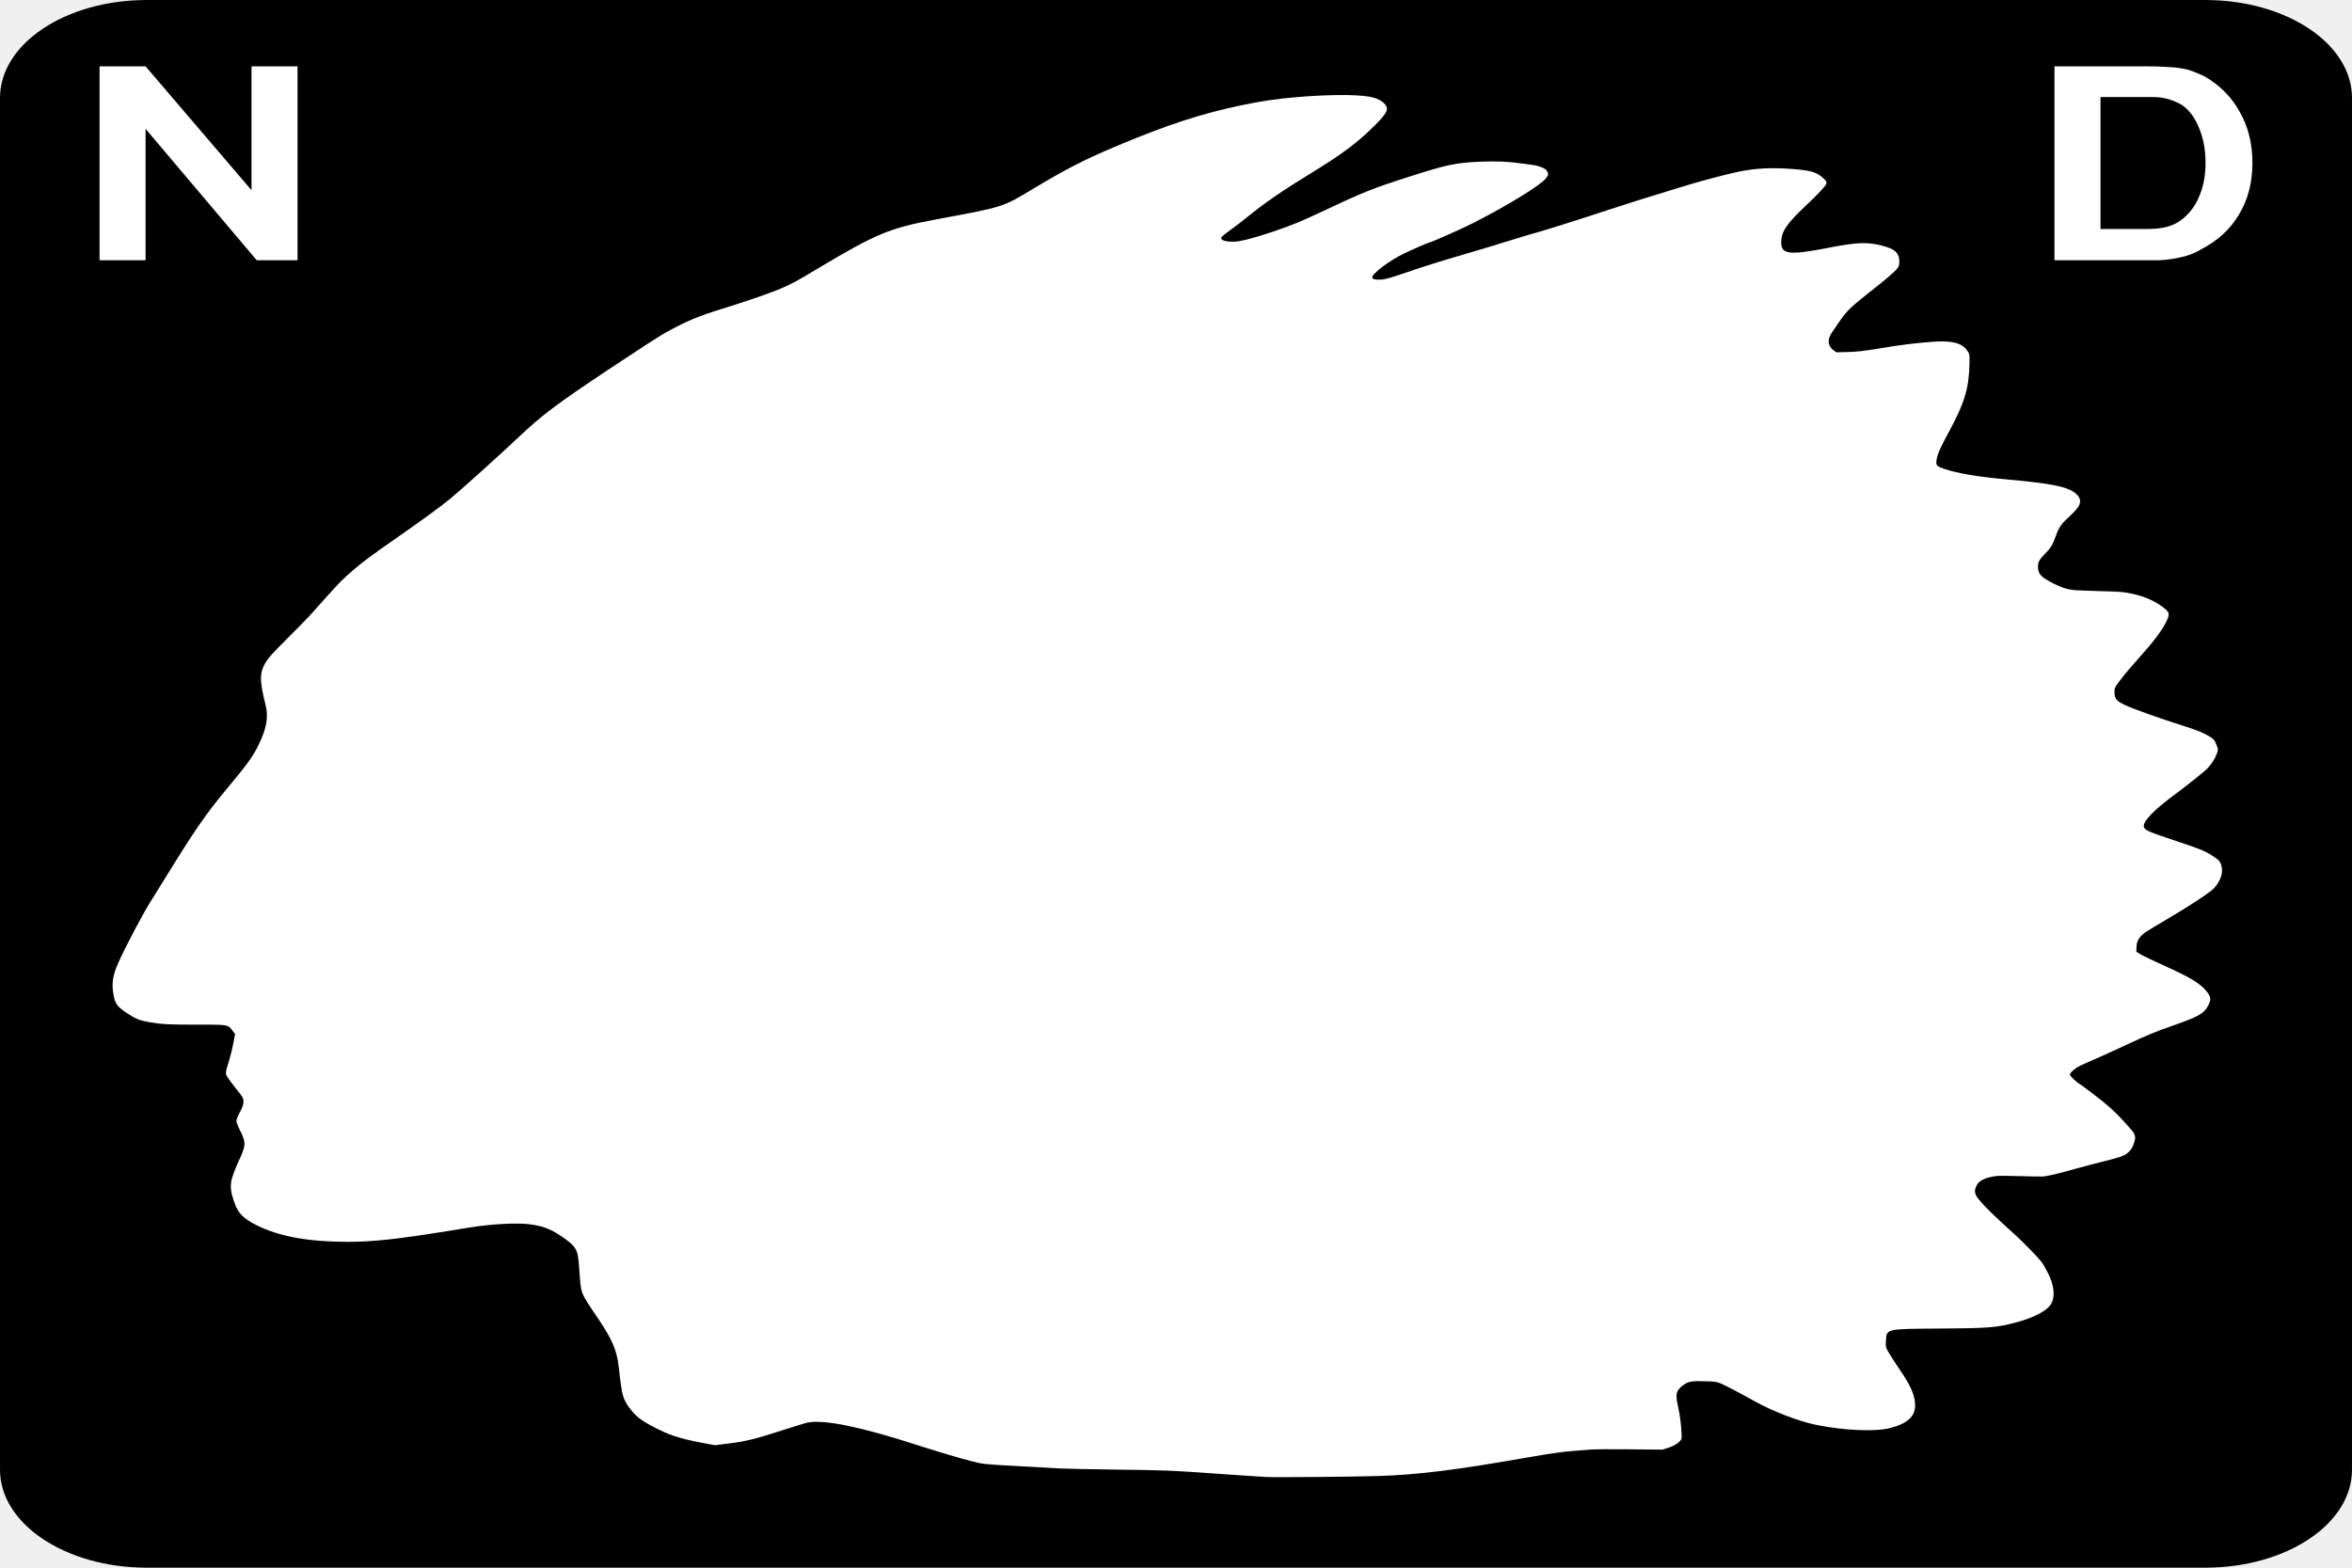
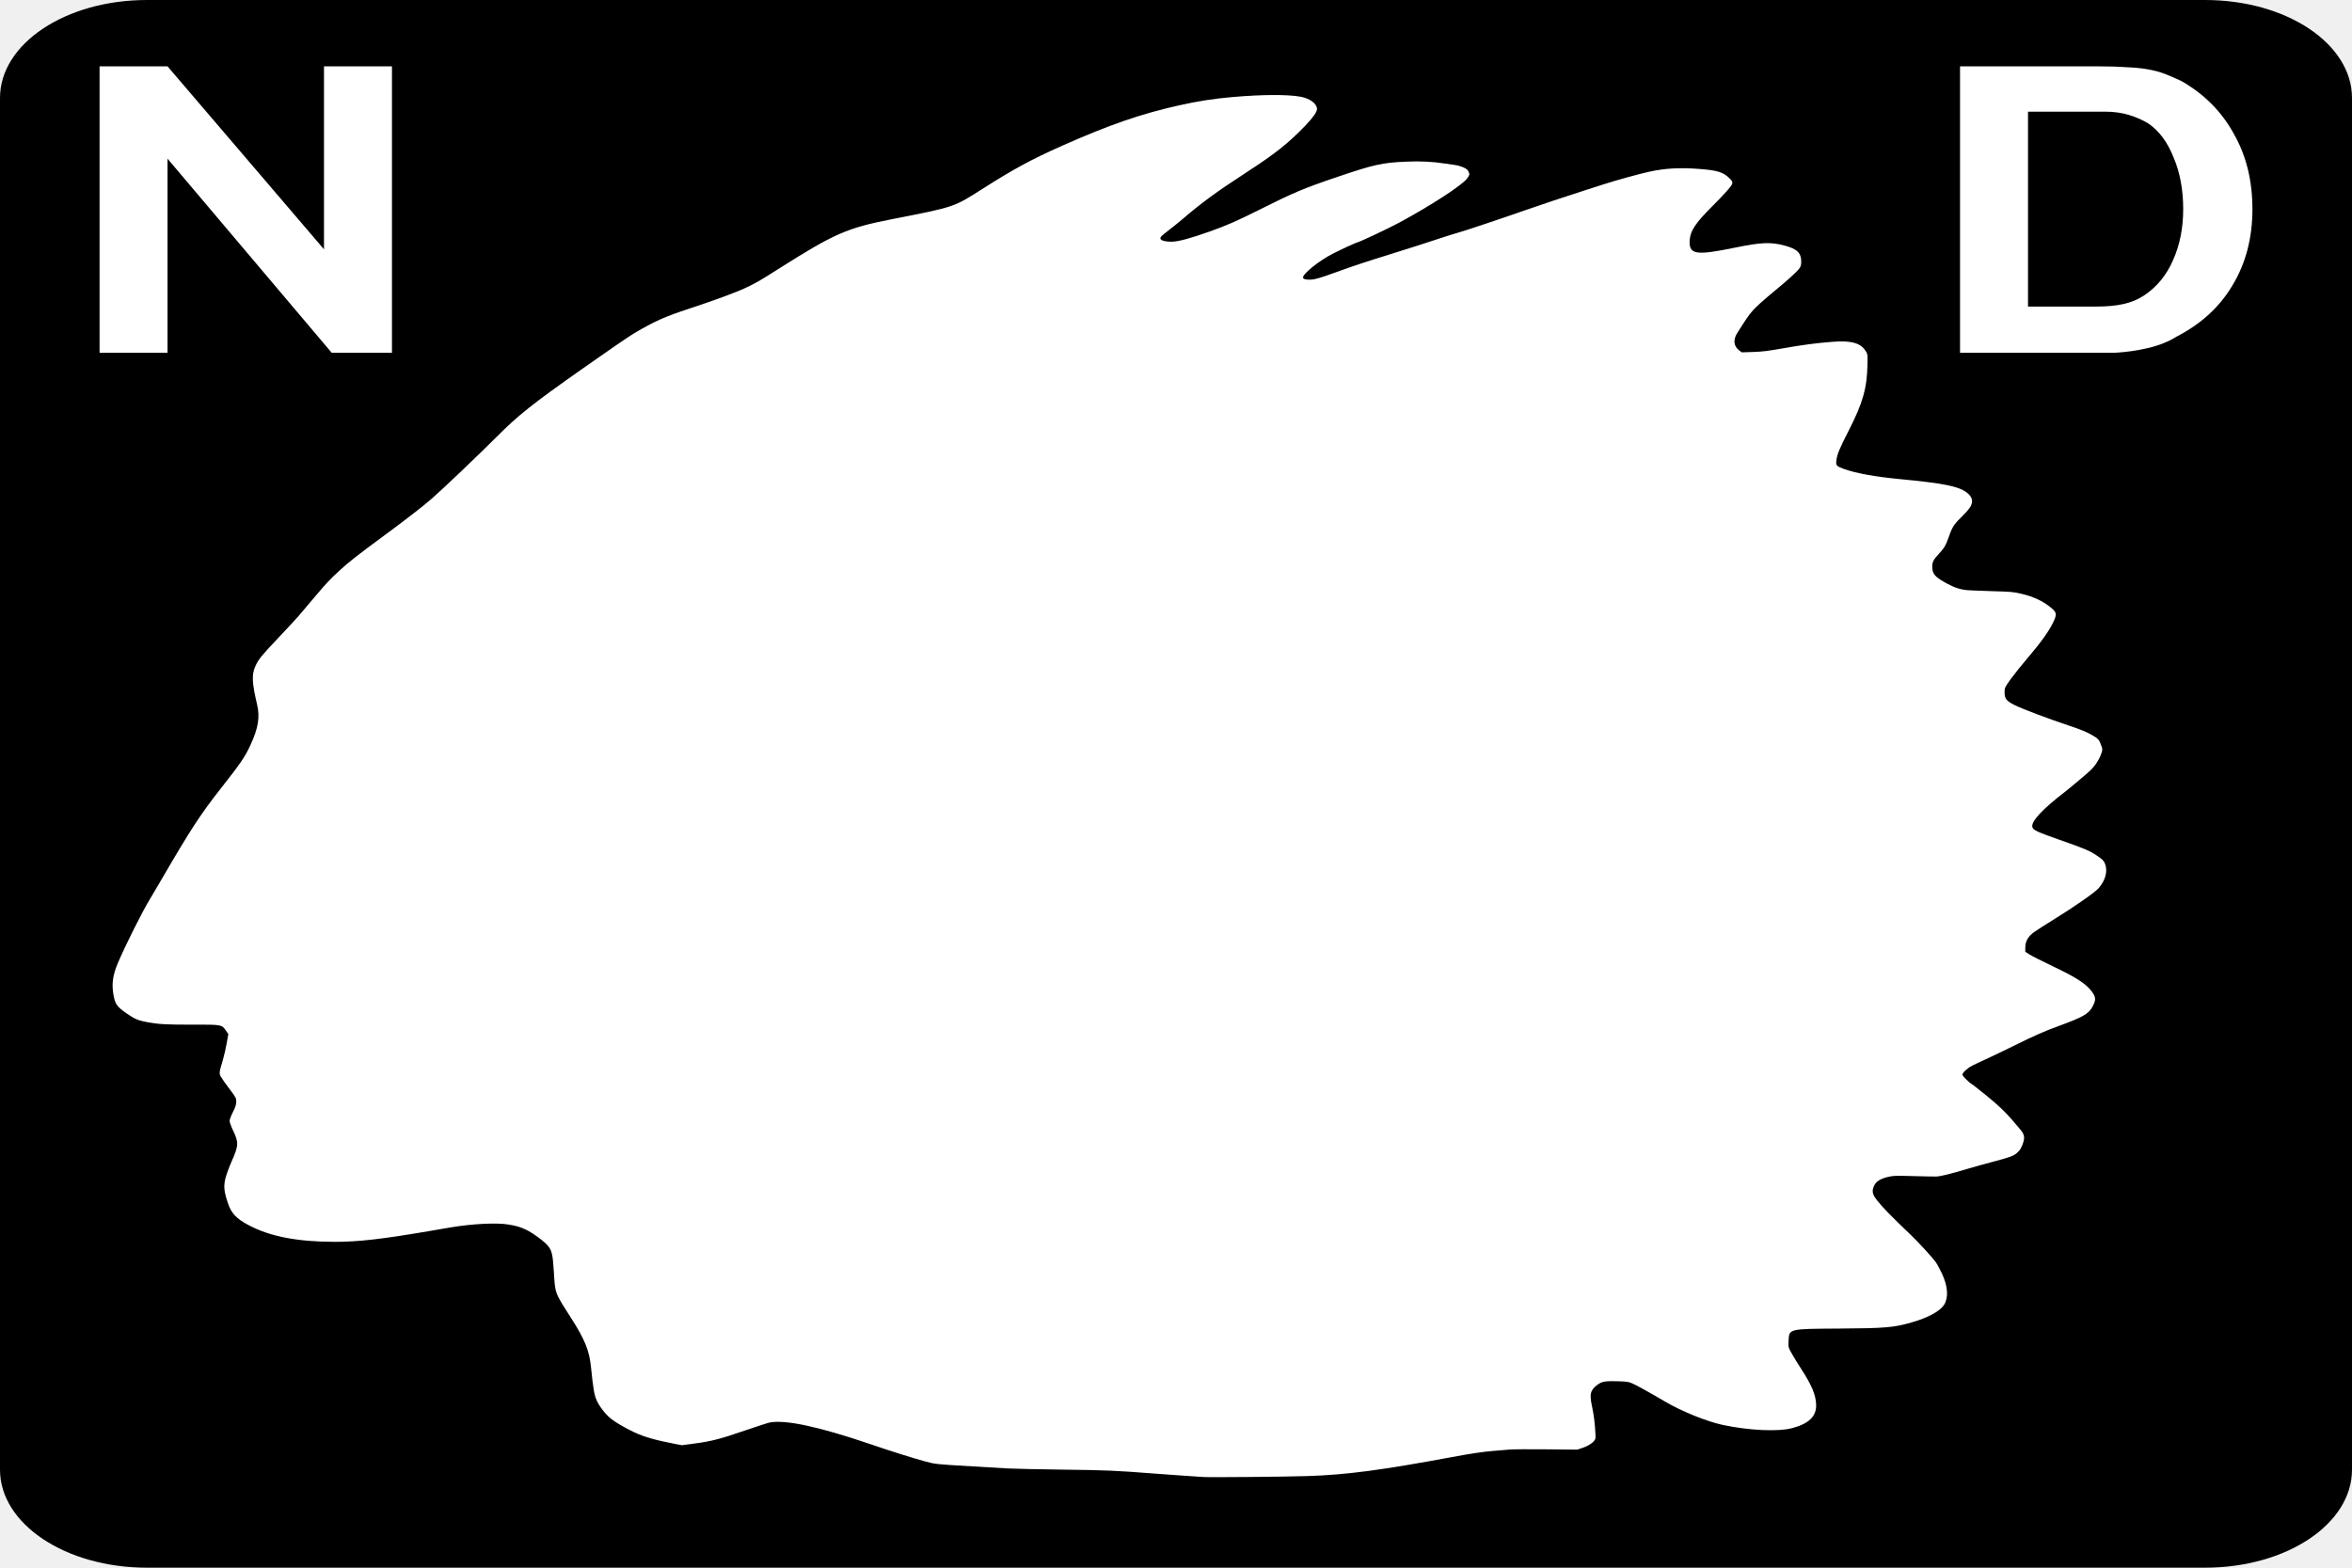
<svg xmlns="http://www.w3.org/2000/svg" width="60px" height="40px" viewBox="0 0 60 40" version="1.1">
  <defs />
  <g id="Icons-{3}" stroke="none" stroke-width="1" fill="none" fill-rule="evenodd">
    <g id="US-ND-3">
      <g>
        <path d="M3.75,0 L56.25,0 C58.328,0 60,1.115 60,2.5 L60,37.5 C60,38.885 58.328,40 56.25,40 L3.75,40 C1.673,40 0,38.885 0,37.5 L0,2.5 C0,1.115 1.673,0 3.75,0 L3.75,0 Z" id="rect3751" fill="#000000" />
-         <path d="M35.139,37.662 C36.183,37.629 37.127,37.511 39.027,37.177 C39.548,37.086 39.869,37.041 40.147,37.02 C40.289,37.01 40.483,36.995 40.579,36.986 C40.674,36.978 41.124,36.975 41.58,36.98 L42.408,36.988 L42.558,36.94 C42.729,36.886 42.879,36.781 42.896,36.704 C42.911,36.638 42.873,36.209 42.839,36.048 C42.777,35.759 42.768,35.705 42.768,35.619 C42.768,35.507 42.825,35.419 42.959,35.328 C43.079,35.246 43.171,35.232 43.533,35.244 C43.736,35.25 43.792,35.258 43.883,35.294 C43.996,35.339 44.378,35.539 44.771,35.758 C45.22,36.01 45.9,36.27 46.339,36.358 C47.05,36.501 47.834,36.534 48.212,36.438 C48.664,36.323 48.864,36.137 48.855,35.84 C48.847,35.589 48.736,35.341 48.439,34.911 C48.368,34.806 48.262,34.644 48.205,34.549 C48.103,34.381 48.101,34.375 48.11,34.21 C48.128,33.903 48.107,33.907 49.454,33.899 C50.724,33.891 50.94,33.874 51.427,33.743 C51.875,33.623 52.2,33.456 52.311,33.289 C52.431,33.108 52.411,32.825 52.255,32.504 C52.2,32.391 52.121,32.254 52.08,32.2 C51.997,32.088 51.603,31.683 51.408,31.508 C50.872,31.025 50.639,30.798 50.483,30.608 C50.366,30.465 50.354,30.38 50.428,30.238 C50.481,30.138 50.606,30.068 50.814,30.025 C50.945,29.997 51.006,29.996 51.467,30.008 C51.747,30.016 52.029,30.021 52.094,30.019 C52.214,30.016 52.468,29.957 52.989,29.81 C53.139,29.768 53.407,29.697 53.585,29.653 C54.066,29.533 54.168,29.5 54.256,29.433 C54.353,29.359 54.403,29.284 54.447,29.142 C54.491,29.002 54.469,28.931 54.337,28.788 C54.279,28.724 54.192,28.628 54.144,28.574 C53.973,28.38 53.742,28.175 53.421,27.931 C53.243,27.795 53.083,27.676 53.066,27.667 C52.979,27.62 52.804,27.455 52.804,27.421 C52.804,27.37 52.937,27.253 53.069,27.19 C53.125,27.162 53.292,27.088 53.439,27.025 C53.586,26.962 53.94,26.801 54.225,26.668 C54.789,26.405 54.99,26.322 55.424,26.171 C56.059,25.95 56.213,25.867 56.315,25.685 C56.41,25.516 56.408,25.45 56.305,25.312 C56.157,25.111 55.885,24.943 55.252,24.659 C54.96,24.528 54.672,24.39 54.61,24.352 L54.499,24.284 L54.501,24.171 C54.503,24.013 54.578,23.89 54.74,23.781 C54.811,23.733 55.046,23.591 55.263,23.464 C55.827,23.136 56.386,22.767 56.483,22.66 C56.671,22.451 56.732,22.217 56.648,22.027 C56.618,21.96 56.577,21.922 56.431,21.83 C56.226,21.701 56.132,21.663 55.382,21.414 C54.828,21.229 54.721,21.182 54.693,21.109 C54.642,20.972 54.95,20.654 55.574,20.202 C55.712,20.101 56.114,19.781 56.26,19.655 C56.373,19.557 56.478,19.409 56.539,19.261 C56.588,19.14 56.589,19.127 56.554,19.032 C56.493,18.87 56.474,18.85 56.29,18.749 C56.162,18.679 56.002,18.617 55.713,18.525 C55.091,18.329 54.406,18.084 54.202,17.986 C53.984,17.88 53.941,17.826 53.941,17.656 C53.941,17.549 53.949,17.533 54.117,17.315 C54.214,17.189 54.426,16.939 54.589,16.759 C54.92,16.394 55.139,16.104 55.251,15.884 C55.366,15.657 55.356,15.621 55.136,15.462 C54.94,15.321 54.692,15.216 54.401,15.152 C54.175,15.102 54.133,15.098 53.613,15.084 C53.31,15.075 53.009,15.064 52.943,15.059 C52.755,15.044 52.592,14.995 52.395,14.894 C52.058,14.722 51.988,14.646 51.989,14.449 C51.989,14.34 52.029,14.27 52.17,14.128 C52.314,13.985 52.357,13.913 52.444,13.677 C52.532,13.437 52.581,13.369 52.825,13.146 C52.911,13.066 53.004,12.96 53.031,12.91 C53.098,12.782 53.062,12.67 52.922,12.568 C52.699,12.407 52.29,12.33 51.098,12.223 C50.453,12.165 49.935,12.076 49.615,11.969 C49.403,11.898 49.382,11.875 49.401,11.742 C49.425,11.583 49.481,11.455 49.736,10.983 C50.117,10.278 50.23,9.898 50.241,9.287 C50.245,9.028 50.245,9.026 50.171,8.928 C50.035,8.746 49.777,8.685 49.297,8.721 C48.866,8.752 48.478,8.801 47.95,8.889 C47.535,8.958 47.401,8.973 47.149,8.981 L46.847,8.99 L46.777,8.94 C46.628,8.834 46.609,8.669 46.724,8.498 C46.973,8.127 47.036,8.041 47.149,7.918 C47.218,7.843 47.448,7.646 47.66,7.481 C48.086,7.149 48.321,6.949 48.4,6.851 C48.438,6.804 48.453,6.756 48.453,6.68 C48.453,6.454 48.344,6.353 48.008,6.267 C47.631,6.171 47.375,6.181 46.666,6.318 C45.588,6.528 45.411,6.498 45.443,6.112 C45.462,5.887 45.604,5.686 46.027,5.286 C46.394,4.938 46.571,4.75 46.588,4.691 C46.601,4.644 46.591,4.621 46.536,4.568 C46.354,4.393 46.209,4.348 45.709,4.311 C45.187,4.272 44.786,4.292 44.361,4.379 C44.093,4.433 43.418,4.61 43.1,4.708 C43.032,4.729 42.849,4.785 42.692,4.832 C42.049,5.027 41.437,5.22 40.987,5.369 C40.36,5.577 39.378,5.887 39.219,5.928 C39.137,5.949 38.898,6.02 38.687,6.085 C38.222,6.23 37.895,6.329 37.439,6.463 C36.634,6.7 36.398,6.774 35.901,6.944 C35.497,7.082 35.347,7.125 35.244,7.133 C35.099,7.145 35.004,7.123 35.004,7.08 C35.004,6.98 35.444,6.649 35.812,6.471 C36.039,6.362 36.447,6.184 36.471,6.184 C36.512,6.184 37.315,5.827 37.587,5.688 C38.469,5.238 39.309,4.721 39.437,4.55 C39.502,4.463 39.505,4.452 39.476,4.387 C39.451,4.333 39.42,4.307 39.332,4.27 C39.27,4.244 39.18,4.219 39.132,4.214 C39.085,4.208 38.951,4.19 38.836,4.173 C38.509,4.124 38.166,4.108 37.779,4.125 C37.138,4.151 36.916,4.198 35.906,4.522 C35.006,4.811 34.75,4.914 33.774,5.376 C33.233,5.633 32.935,5.756 32.495,5.904 C31.967,6.082 31.631,6.167 31.463,6.167 C31.209,6.167 31.099,6.112 31.182,6.027 C31.203,6.006 31.302,5.93 31.4,5.859 C31.499,5.788 31.658,5.667 31.753,5.59 C32.269,5.171 32.68,4.887 33.471,4.402 C34.254,3.921 34.605,3.659 35.064,3.208 C35.277,2.999 35.385,2.853 35.382,2.778 C35.376,2.641 35.187,2.51 34.933,2.467 C34.589,2.408 33.908,2.411 33.116,2.475 C32.597,2.517 32.173,2.579 31.654,2.689 C30.631,2.905 29.773,3.185 28.502,3.719 C27.685,4.062 27.207,4.306 26.391,4.796 C25.562,5.295 25.63,5.273 23.891,5.596 C22.687,5.819 22.349,5.961 20.821,6.876 C20.318,7.178 20.24,7.22 19.945,7.351 C19.699,7.461 19.091,7.672 18.44,7.874 C17.778,8.079 17.508,8.193 16.943,8.507 C16.822,8.574 16.182,8.99 15.521,9.43 C14.189,10.317 13.831,10.587 13.237,11.148 C12.731,11.626 11.78,12.482 11.483,12.727 C11.25,12.919 10.762,13.276 10.171,13.687 C9.469,14.176 9.254,14.335 9.01,14.547 C8.712,14.808 8.678,14.842 8.317,15.244 C8.148,15.432 7.957,15.645 7.892,15.718 C7.826,15.79 7.579,16.042 7.342,16.278 C6.888,16.731 6.809,16.823 6.727,16.996 C6.623,17.213 6.633,17.42 6.774,17.983 C6.852,18.297 6.803,18.581 6.598,19.002 C6.446,19.313 6.331,19.472 5.786,20.127 C5.252,20.767 4.963,21.187 4.19,22.443 C4.045,22.678 3.909,22.896 3.889,22.927 C3.697,23.217 3.206,24.14 3.013,24.577 C2.881,24.873 2.847,25.084 2.889,25.342 C2.932,25.61 2.979,25.678 3.239,25.85 C3.465,26 3.561,26.039 3.826,26.084 C4.114,26.134 4.345,26.146 5.01,26.144 C5.815,26.142 5.816,26.142 5.923,26.286 L5.997,26.384 L5.952,26.622 C5.927,26.753 5.883,26.934 5.855,27.024 C5.746,27.376 5.745,27.384 5.795,27.472 C5.82,27.516 5.924,27.656 6.026,27.783 C6.199,27.998 6.212,28.02 6.211,28.112 C6.21,28.183 6.184,28.258 6.12,28.376 C6.07,28.467 6.03,28.567 6.03,28.599 C6.03,28.631 6.068,28.734 6.116,28.828 C6.282,29.157 6.279,29.222 6.08,29.645 C6.012,29.79 5.938,29.986 5.914,30.08 C5.866,30.279 5.882,30.414 5.992,30.717 C6.08,30.96 6.217,31.096 6.537,31.257 C7.115,31.549 7.86,31.685 8.873,31.686 C9.503,31.686 10.141,31.617 11.395,31.415 C11.673,31.37 11.946,31.326 12,31.317 C12.575,31.226 13.229,31.194 13.543,31.242 C13.769,31.276 13.865,31.303 14.031,31.376 C14.219,31.459 14.545,31.688 14.634,31.799 C14.732,31.922 14.752,32.009 14.782,32.438 C14.822,33.025 14.797,32.961 15.257,33.642 C15.612,34.166 15.738,34.459 15.782,34.861 C15.848,35.456 15.873,35.594 15.944,35.741 C16.016,35.892 16.176,36.085 16.319,36.195 C16.447,36.293 16.683,36.423 16.952,36.544 C17.215,36.662 17.53,36.747 18.04,36.839 L18.237,36.875 L18.574,36.833 C19.036,36.775 19.274,36.717 19.94,36.5 C20.255,36.398 20.555,36.306 20.607,36.296 C21.035,36.217 21.955,36.405 23.348,36.855 C23.863,37.022 24.448,37.196 24.769,37.279 C25.083,37.361 25.08,37.36 26.104,37.416 C26.437,37.434 26.849,37.457 27.019,37.467 C27.189,37.476 27.862,37.49 28.514,37.498 C29.683,37.511 29.956,37.522 30.974,37.597 C31.362,37.625 31.732,37.65 32.309,37.686 C32.498,37.698 34.565,37.68 35.139,37.662 L35.139,37.662 Z" id="path3108" fill="#FFFFFF" />
-         <polyline id="path3763" fill="#FFFFFF" points="6.549 6.64 3.714 3.288 3.714 6.64 2.54 6.64 2.54 1.693 3.714 1.693 6.416 4.853 6.416 1.693 7.59 1.693 7.59 6.64 6.549 6.64" />
-         <path d="M57.46,4.159 C57.46,4.656 57.346,5.095 57.117,5.474 C56.896,5.848 56.574,6.143 56.154,6.36 C56.013,6.448 55.847,6.515 55.655,6.559 C55.471,6.603 55.282,6.63 55.09,6.64 L54.669,6.64 L52.41,6.64 L52.41,1.693 L54.802,1.693 C54.987,1.693 55.146,1.698 55.279,1.708 C55.419,1.713 55.544,1.725 55.655,1.745 C55.766,1.764 55.866,1.791 55.954,1.826 C56.043,1.86 56.139,1.902 56.242,1.951 C56.633,2.178 56.933,2.481 57.139,2.86 C57.353,3.234 57.46,3.667 57.46,4.159 M56.264,4.159 C56.264,3.825 56.209,3.527 56.098,3.266 C55.995,3.005 55.851,2.81 55.666,2.682 C55.57,2.623 55.459,2.574 55.334,2.535 C55.208,2.495 55.068,2.476 54.913,2.476 L53.584,2.476 L53.584,5.843 L54.758,5.843 C54.95,5.843 55.109,5.828 55.234,5.799 C55.367,5.769 55.485,5.72 55.589,5.651 C55.81,5.503 55.976,5.301 56.087,5.045 C56.205,4.784 56.264,4.489 56.264,4.159" id="path3766" fill="#FFFFFF" />
+         <path d="M33.367,37.662 C34.354,37.629 35.247,37.511 37.042,37.177 C37.534,37.086 37.838,37.041 38.101,37.02 C38.235,37.01 38.419,36.995 38.508,36.986 C38.598,36.978 39.024,36.975 39.455,36.98 L40.237,36.988 L40.379,36.94 C40.54,36.886 40.683,36.781 40.699,36.704 C40.712,36.638 40.677,36.209 40.644,36.048 C40.586,35.759 40.578,35.705 40.578,35.619 C40.578,35.507 40.632,35.419 40.758,35.328 C40.872,35.246 40.958,35.232 41.3,35.244 C41.492,35.25 41.546,35.258 41.631,35.294 C41.738,35.339 42.099,35.539 42.47,35.758 C42.895,36.01 43.538,36.27 43.952,36.358 C44.624,36.501 45.366,36.534 45.723,36.438 C46.15,36.323 46.339,36.137 46.33,35.84 C46.322,35.589 46.218,35.341 45.938,34.911 C45.87,34.806 45.77,34.644 45.716,34.549 C45.62,34.381 45.618,34.375 45.627,34.21 C45.643,33.903 45.623,33.907 46.897,33.899 C48.097,33.891 48.301,33.874 48.761,33.743 C49.185,33.623 49.491,33.456 49.596,33.289 C49.71,33.108 49.691,32.825 49.544,32.504 C49.492,32.391 49.417,32.254 49.379,32.2 C49.3,32.088 48.928,31.683 48.744,31.508 C48.237,31.025 48.016,30.798 47.869,30.608 C47.759,30.465 47.747,30.38 47.817,30.238 C47.867,30.138 47.986,30.068 48.182,30.025 C48.306,29.997 48.364,29.996 48.799,30.008 C49.063,30.016 49.33,30.021 49.392,30.019 C49.505,30.016 49.745,29.957 50.237,29.81 C50.379,29.768 50.632,29.697 50.801,29.653 C51.255,29.533 51.351,29.5 51.435,29.433 C51.527,29.359 51.573,29.284 51.616,29.142 C51.657,29.002 51.636,28.931 51.512,28.788 C51.456,28.724 51.374,28.628 51.329,28.574 C51.167,28.38 50.949,28.175 50.646,27.931 C50.477,27.795 50.326,27.676 50.31,27.667 C50.228,27.62 50.062,27.455 50.062,27.421 C50.062,27.37 50.189,27.253 50.313,27.19 C50.366,27.162 50.524,27.088 50.663,27.025 C50.801,26.962 51.136,26.801 51.406,26.668 C51.939,26.405 52.129,26.322 52.539,26.171 C53.139,25.95 53.284,25.867 53.381,25.685 C53.47,25.516 53.469,25.45 53.372,25.312 C53.231,25.111 52.975,24.943 52.376,24.659 C52.101,24.528 51.828,24.39 51.77,24.352 L51.665,24.284 L51.666,24.171 C51.668,24.013 51.74,23.89 51.893,23.781 C51.959,23.733 52.181,23.591 52.387,23.464 C52.919,23.136 53.448,22.767 53.539,22.66 C53.718,22.451 53.775,22.217 53.695,22.027 C53.667,21.96 53.628,21.922 53.49,21.83 C53.297,21.701 53.208,21.663 52.499,21.414 C51.975,21.229 51.874,21.182 51.848,21.109 C51.799,20.972 52.091,20.654 52.68,20.202 C52.811,20.101 53.191,19.781 53.329,19.655 C53.435,19.557 53.535,19.409 53.592,19.261 C53.639,19.14 53.64,19.127 53.607,19.032 C53.549,18.87 53.532,18.85 53.357,18.749 C53.237,18.679 53.085,18.617 52.812,18.525 C52.224,18.329 51.577,18.084 51.384,17.986 C51.178,17.88 51.137,17.826 51.137,17.656 C51.137,17.549 51.145,17.533 51.303,17.315 C51.395,17.189 51.596,16.939 51.75,16.759 C52.062,16.394 52.27,16.104 52.375,15.884 C52.484,15.657 52.474,15.621 52.266,15.462 C52.081,15.321 51.847,15.216 51.572,15.152 C51.358,15.102 51.318,15.098 50.827,15.084 C50.541,15.075 50.256,15.064 50.194,15.059 C50.017,15.044 49.862,14.995 49.676,14.894 C49.357,14.722 49.291,14.646 49.292,14.449 C49.292,14.34 49.33,14.27 49.464,14.128 C49.599,13.985 49.64,13.913 49.722,13.677 C49.806,13.437 49.852,13.369 50.082,13.146 C50.164,13.066 50.252,12.96 50.277,12.91 C50.34,12.782 50.307,12.67 50.174,12.568 C49.964,12.407 49.577,12.33 48.45,12.223 C47.841,12.165 47.351,12.076 47.048,11.969 C46.849,11.898 46.828,11.875 46.847,11.742 C46.869,11.583 46.922,11.455 47.163,10.983 C47.523,10.278 47.63,9.898 47.64,9.287 C47.644,9.028 47.644,9.026 47.574,8.928 C47.445,8.746 47.202,8.685 46.748,8.721 C46.341,8.752 45.974,8.801 45.475,8.889 C45.083,8.958 44.956,8.973 44.718,8.981 L44.433,8.99 L44.366,8.94 C44.226,8.834 44.208,8.669 44.317,8.498 C44.552,8.127 44.611,8.041 44.718,7.918 C44.783,7.843 45,7.646 45.201,7.481 C45.604,7.149 45.826,6.949 45.901,6.851 C45.936,6.804 45.95,6.756 45.95,6.68 C45.95,6.454 45.848,6.353 45.53,6.267 C45.173,6.171 44.932,6.181 44.262,6.318 C43.243,6.528 43.076,6.498 43.106,6.112 C43.124,5.887 43.258,5.686 43.658,5.286 C44.005,4.938 44.172,4.75 44.188,4.691 C44.2,4.644 44.191,4.621 44.138,4.568 C43.967,4.393 43.829,4.348 43.357,4.311 C42.864,4.272 42.485,4.292 42.083,4.379 C41.83,4.433 41.192,4.61 40.892,4.708 C40.827,4.729 40.654,4.785 40.506,4.832 C39.898,5.027 39.32,5.22 38.894,5.369 C38.301,5.577 37.374,5.887 37.223,5.928 C37.146,5.949 36.92,6.02 36.721,6.085 C36.281,6.23 35.972,6.329 35.541,6.463 C34.78,6.7 34.558,6.774 34.088,6.944 C33.706,7.082 33.564,7.125 33.467,7.133 C33.33,7.145 33.24,7.123 33.24,7.08 C33.24,6.98 33.656,6.649 34.004,6.471 C34.218,6.362 34.603,6.184 34.626,6.184 C34.665,6.184 35.424,5.827 35.681,5.688 C36.515,5.238 37.308,4.721 37.43,4.55 C37.491,4.463 37.493,4.452 37.466,4.387 C37.443,4.333 37.413,4.307 37.33,4.27 C37.271,4.244 37.187,4.219 37.142,4.214 C37.097,4.208 36.971,4.19 36.861,4.173 C36.553,4.124 36.228,4.108 35.863,4.125 C35.257,4.151 35.047,4.198 34.093,4.522 C33.242,4.811 32.999,4.914 32.078,5.376 C31.566,5.633 31.285,5.756 30.868,5.904 C30.369,6.082 30.052,6.167 29.893,6.167 C29.653,6.167 29.549,6.112 29.628,6.027 C29.648,6.006 29.741,5.93 29.834,5.859 C29.927,5.788 30.077,5.667 30.167,5.59 C30.655,5.171 31.044,4.887 31.791,4.402 C32.531,3.921 32.863,3.659 33.296,3.208 C33.497,2.999 33.6,2.853 33.597,2.778 C33.592,2.641 33.413,2.51 33.173,2.467 C32.848,2.408 32.204,2.411 31.455,2.475 C30.965,2.517 30.564,2.579 30.074,2.689 C29.107,2.905 28.296,3.185 27.095,3.719 C26.323,4.062 25.871,4.306 25.1,4.796 C24.317,5.295 24.381,5.273 22.737,5.596 C21.6,5.819 21.279,5.961 19.836,6.876 C19.36,7.178 19.287,7.22 19.007,7.351 C18.775,7.461 18.2,7.672 17.586,7.874 C16.96,8.079 16.704,8.193 16.171,8.507 C16.056,8.574 15.451,8.99 14.827,9.43 C13.568,10.317 13.229,10.587 12.668,11.148 C12.19,11.626 11.291,12.482 11.01,12.727 C10.79,12.919 10.329,13.276 9.77,13.687 C9.107,14.176 8.904,14.335 8.673,14.547 C8.391,14.808 8.359,14.842 8.018,15.244 C7.859,15.432 7.678,15.645 7.616,15.718 C7.554,15.79 7.321,16.042 7.097,16.278 C6.668,16.731 6.593,16.823 6.515,16.996 C6.417,17.213 6.427,17.42 6.56,17.983 C6.634,18.297 6.587,18.581 6.393,19.002 C6.25,19.313 6.141,19.472 5.626,20.127 C5.121,20.767 4.848,21.187 4.118,22.443 C3.98,22.678 3.853,22.896 3.833,22.927 C3.651,23.217 3.188,24.14 3.005,24.577 C2.881,24.873 2.849,25.084 2.888,25.342 C2.929,25.61 2.973,25.678 3.219,25.85 C3.433,26 3.523,26.039 3.773,26.084 C4.046,26.134 4.264,26.146 4.893,26.144 C5.653,26.142 5.654,26.142 5.756,26.286 L5.825,26.384 L5.782,26.622 C5.759,26.753 5.718,26.934 5.691,27.024 C5.588,27.376 5.587,27.384 5.634,27.472 C5.658,27.516 5.756,27.656 5.853,27.783 C6.017,27.998 6.028,28.02 6.027,28.112 C6.027,28.183 6.002,28.258 5.941,28.376 C5.895,28.467 5.857,28.567 5.857,28.599 C5.857,28.631 5.893,28.734 5.938,28.828 C6.095,29.157 6.092,29.222 5.904,29.645 C5.84,29.79 5.769,29.986 5.747,30.08 C5.701,30.279 5.717,30.414 5.821,30.717 C5.904,30.96 6.033,31.096 6.336,31.257 C6.882,31.549 7.586,31.685 8.543,31.686 C9.139,31.686 9.742,31.617 10.927,31.415 C11.19,31.37 11.448,31.326 11.499,31.317 C12.042,31.226 12.66,31.194 12.957,31.242 C13.17,31.276 13.261,31.303 13.418,31.376 C13.596,31.459 13.904,31.688 13.988,31.799 C14.081,31.922 14.1,32.009 14.128,32.438 C14.166,33.025 14.142,32.961 14.577,33.642 C14.912,34.166 15.032,34.459 15.074,34.861 C15.135,35.456 15.159,35.594 15.226,35.741 C15.295,35.892 15.446,36.085 15.581,36.195 C15.702,36.293 15.925,36.423 16.179,36.544 C16.427,36.662 16.725,36.747 17.207,36.839 L17.394,36.875 L17.712,36.833 C18.148,36.775 18.374,36.717 19.003,36.5 C19.3,36.398 19.584,36.306 19.634,36.296 C20.038,36.217 20.907,36.405 22.224,36.855 C22.711,37.022 23.264,37.196 23.567,37.279 C23.863,37.361 23.861,37.36 24.829,37.416 C25.143,37.434 25.532,37.457 25.693,37.467 C25.854,37.476 26.49,37.49 27.107,37.498 C28.211,37.511 28.469,37.522 29.431,37.597 C29.798,37.625 30.148,37.65 30.693,37.686 C30.871,37.698 32.825,37.68 33.367,37.662 L33.367,37.662 Z" id="path3108" fill="#FFFFFF" />
+         <polyline id="path3763" fill="#FFFFFF" points="8.461 9 4.274 4.049 4.274 9 2.54 9 2.54 1.693 4.274 1.693 8.265 6.361 8.265 1.693 9.999 1.693 9.999 9 8.461 9" />
+         <path d="M57.46,5.336 C57.46,6.07 57.291,6.717 56.953,7.277 C56.626,7.829 56.152,8.266 55.53,8.586 C55.323,8.716 55.078,8.815 54.794,8.88 C54.521,8.945 54.243,8.985 53.96,9 L53.338,9 L50.001,9 L50.001,1.693 L53.534,1.693 C53.807,1.693 54.041,1.7 54.238,1.715 C54.445,1.722 54.63,1.74 54.794,1.769 C54.958,1.798 55.105,1.838 55.236,1.889 C55.367,1.94 55.508,2.002 55.661,2.075 C56.239,2.409 56.681,2.856 56.986,3.416 C57.302,3.969 57.46,4.609 57.46,5.336 M55.694,5.336 C55.694,4.841 55.612,4.401 55.448,4.016 C55.296,3.631 55.083,3.343 54.81,3.154 C54.669,3.067 54.505,2.994 54.32,2.936 C54.134,2.878 53.927,2.849 53.698,2.849 L51.735,2.849 L51.735,7.822 L53.469,7.822 C53.752,7.822 53.987,7.8 54.172,7.757 C54.369,7.713 54.543,7.64 54.696,7.539 C55.023,7.32 55.268,7.022 55.432,6.644 C55.606,6.259 55.694,5.823 55.694,5.336" id="path3766" fill="#FFFFFF" />
      </g>
    </g>
  </g>
</svg>
